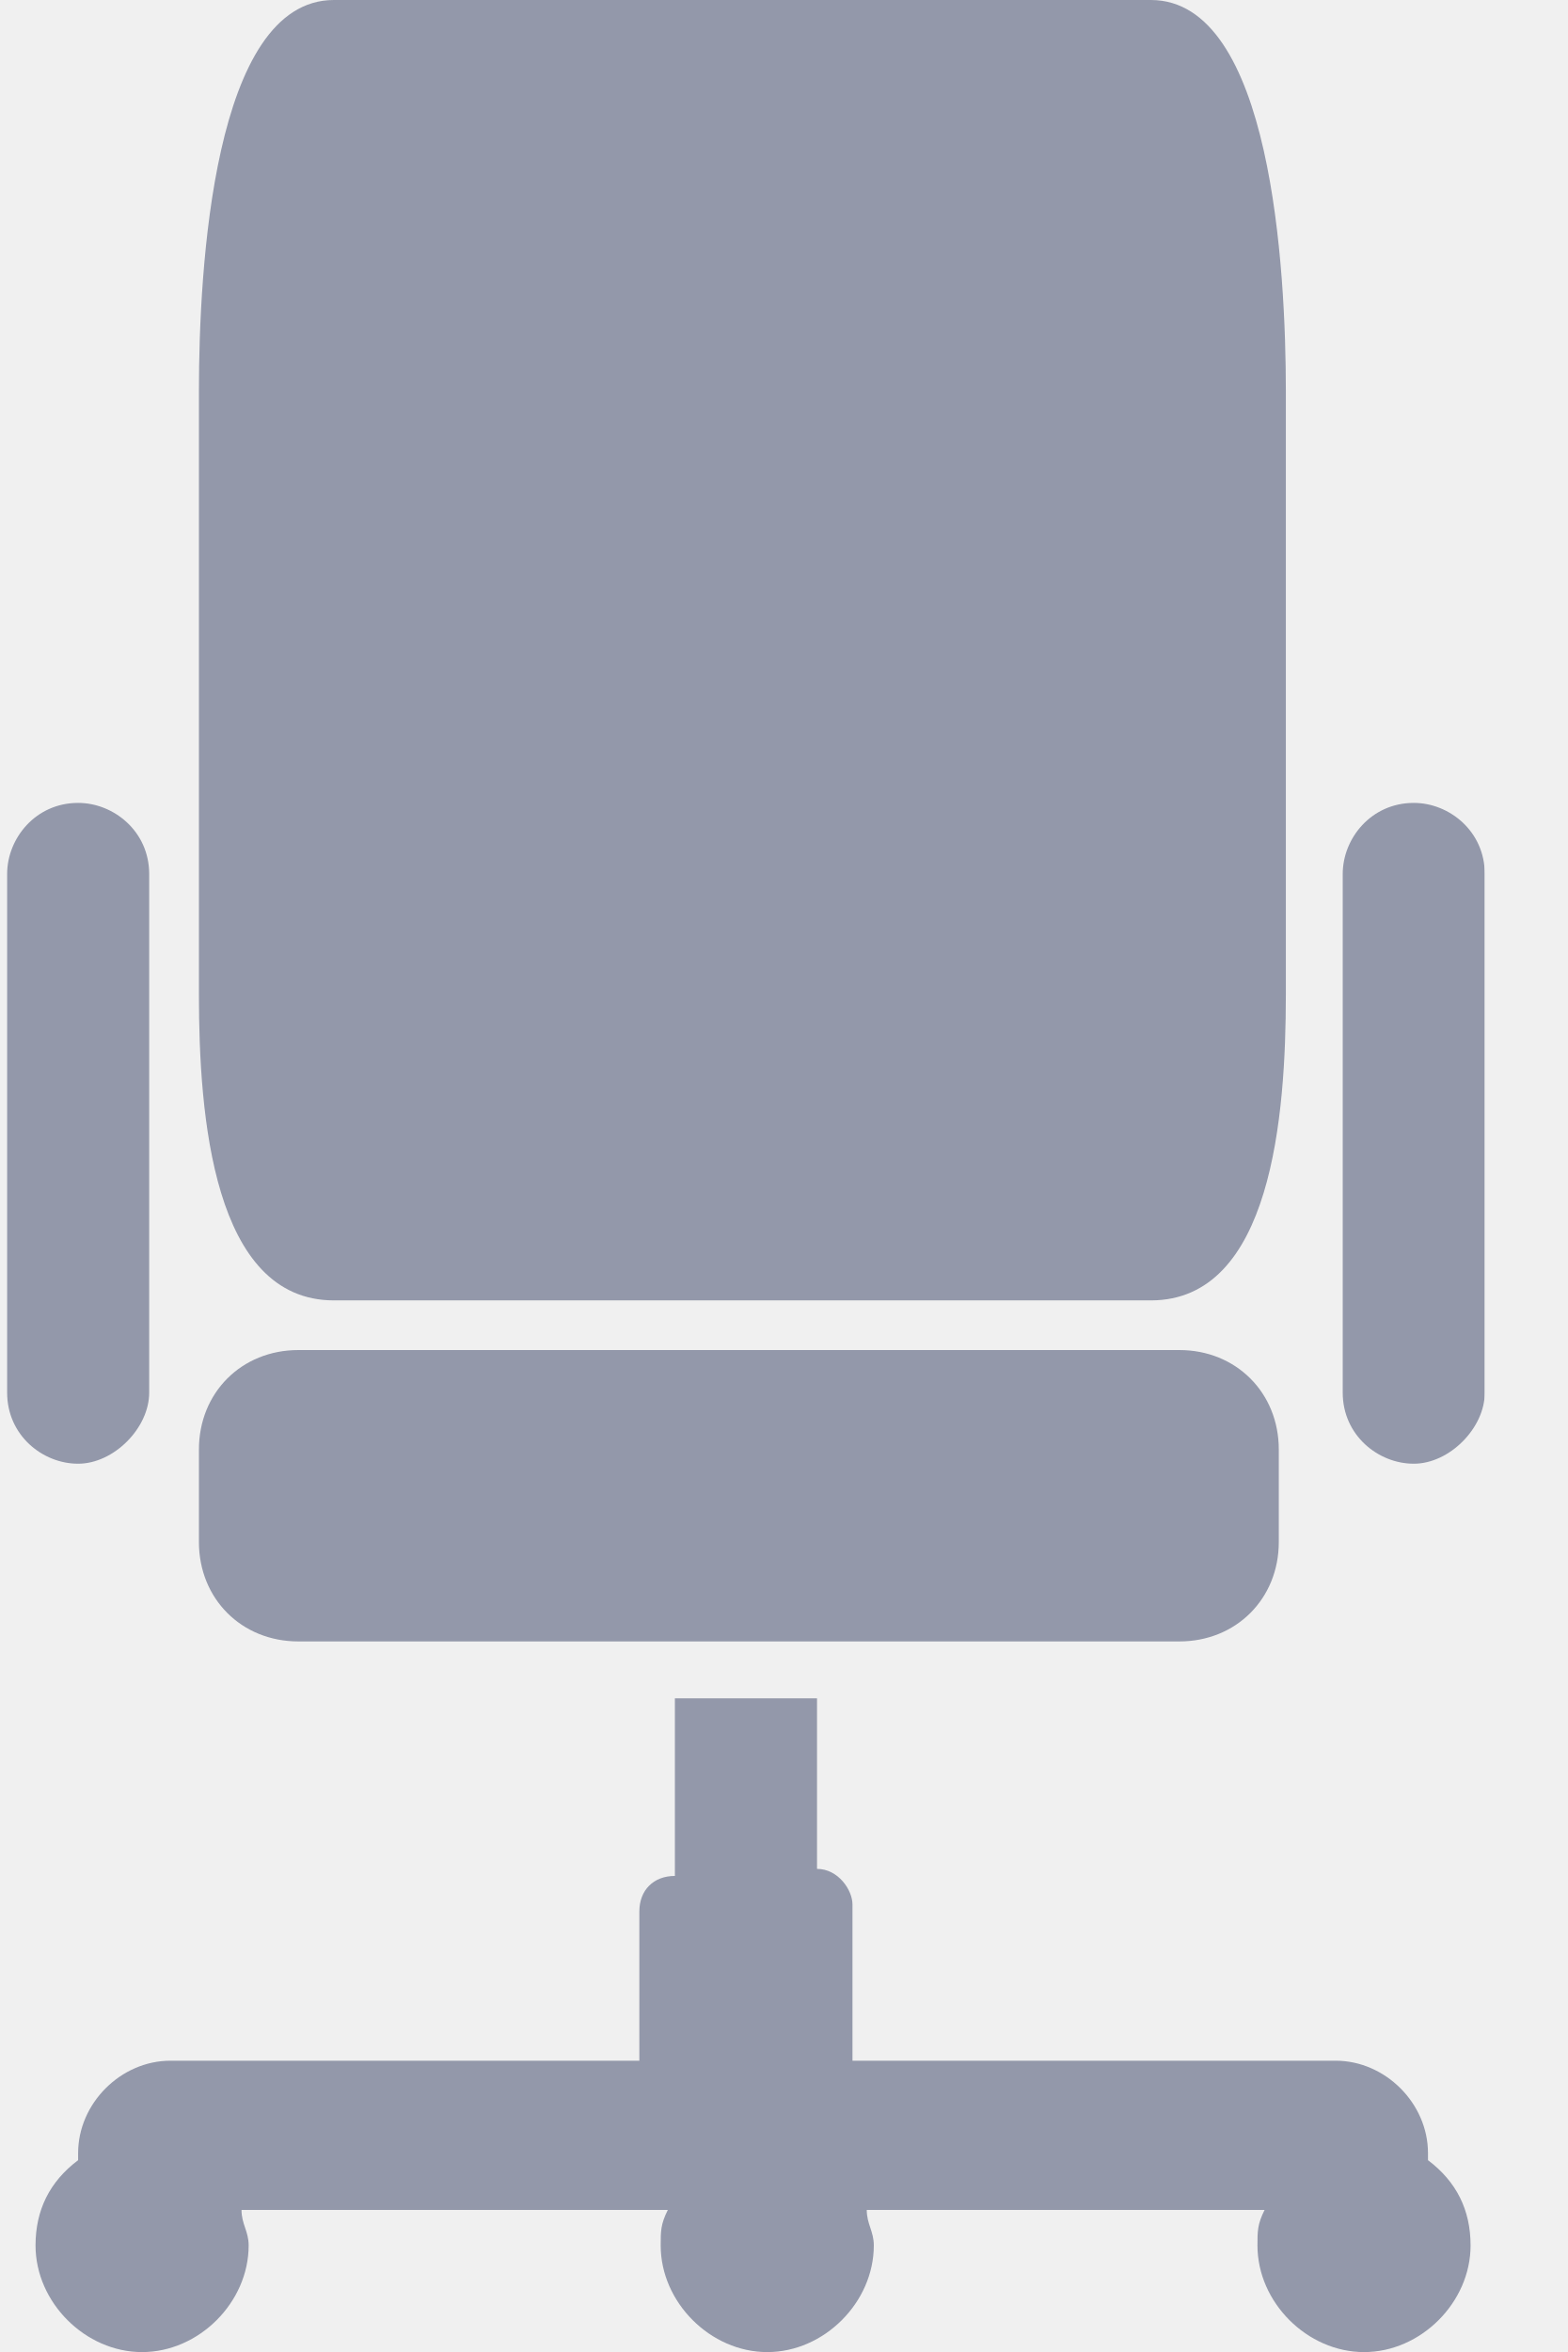
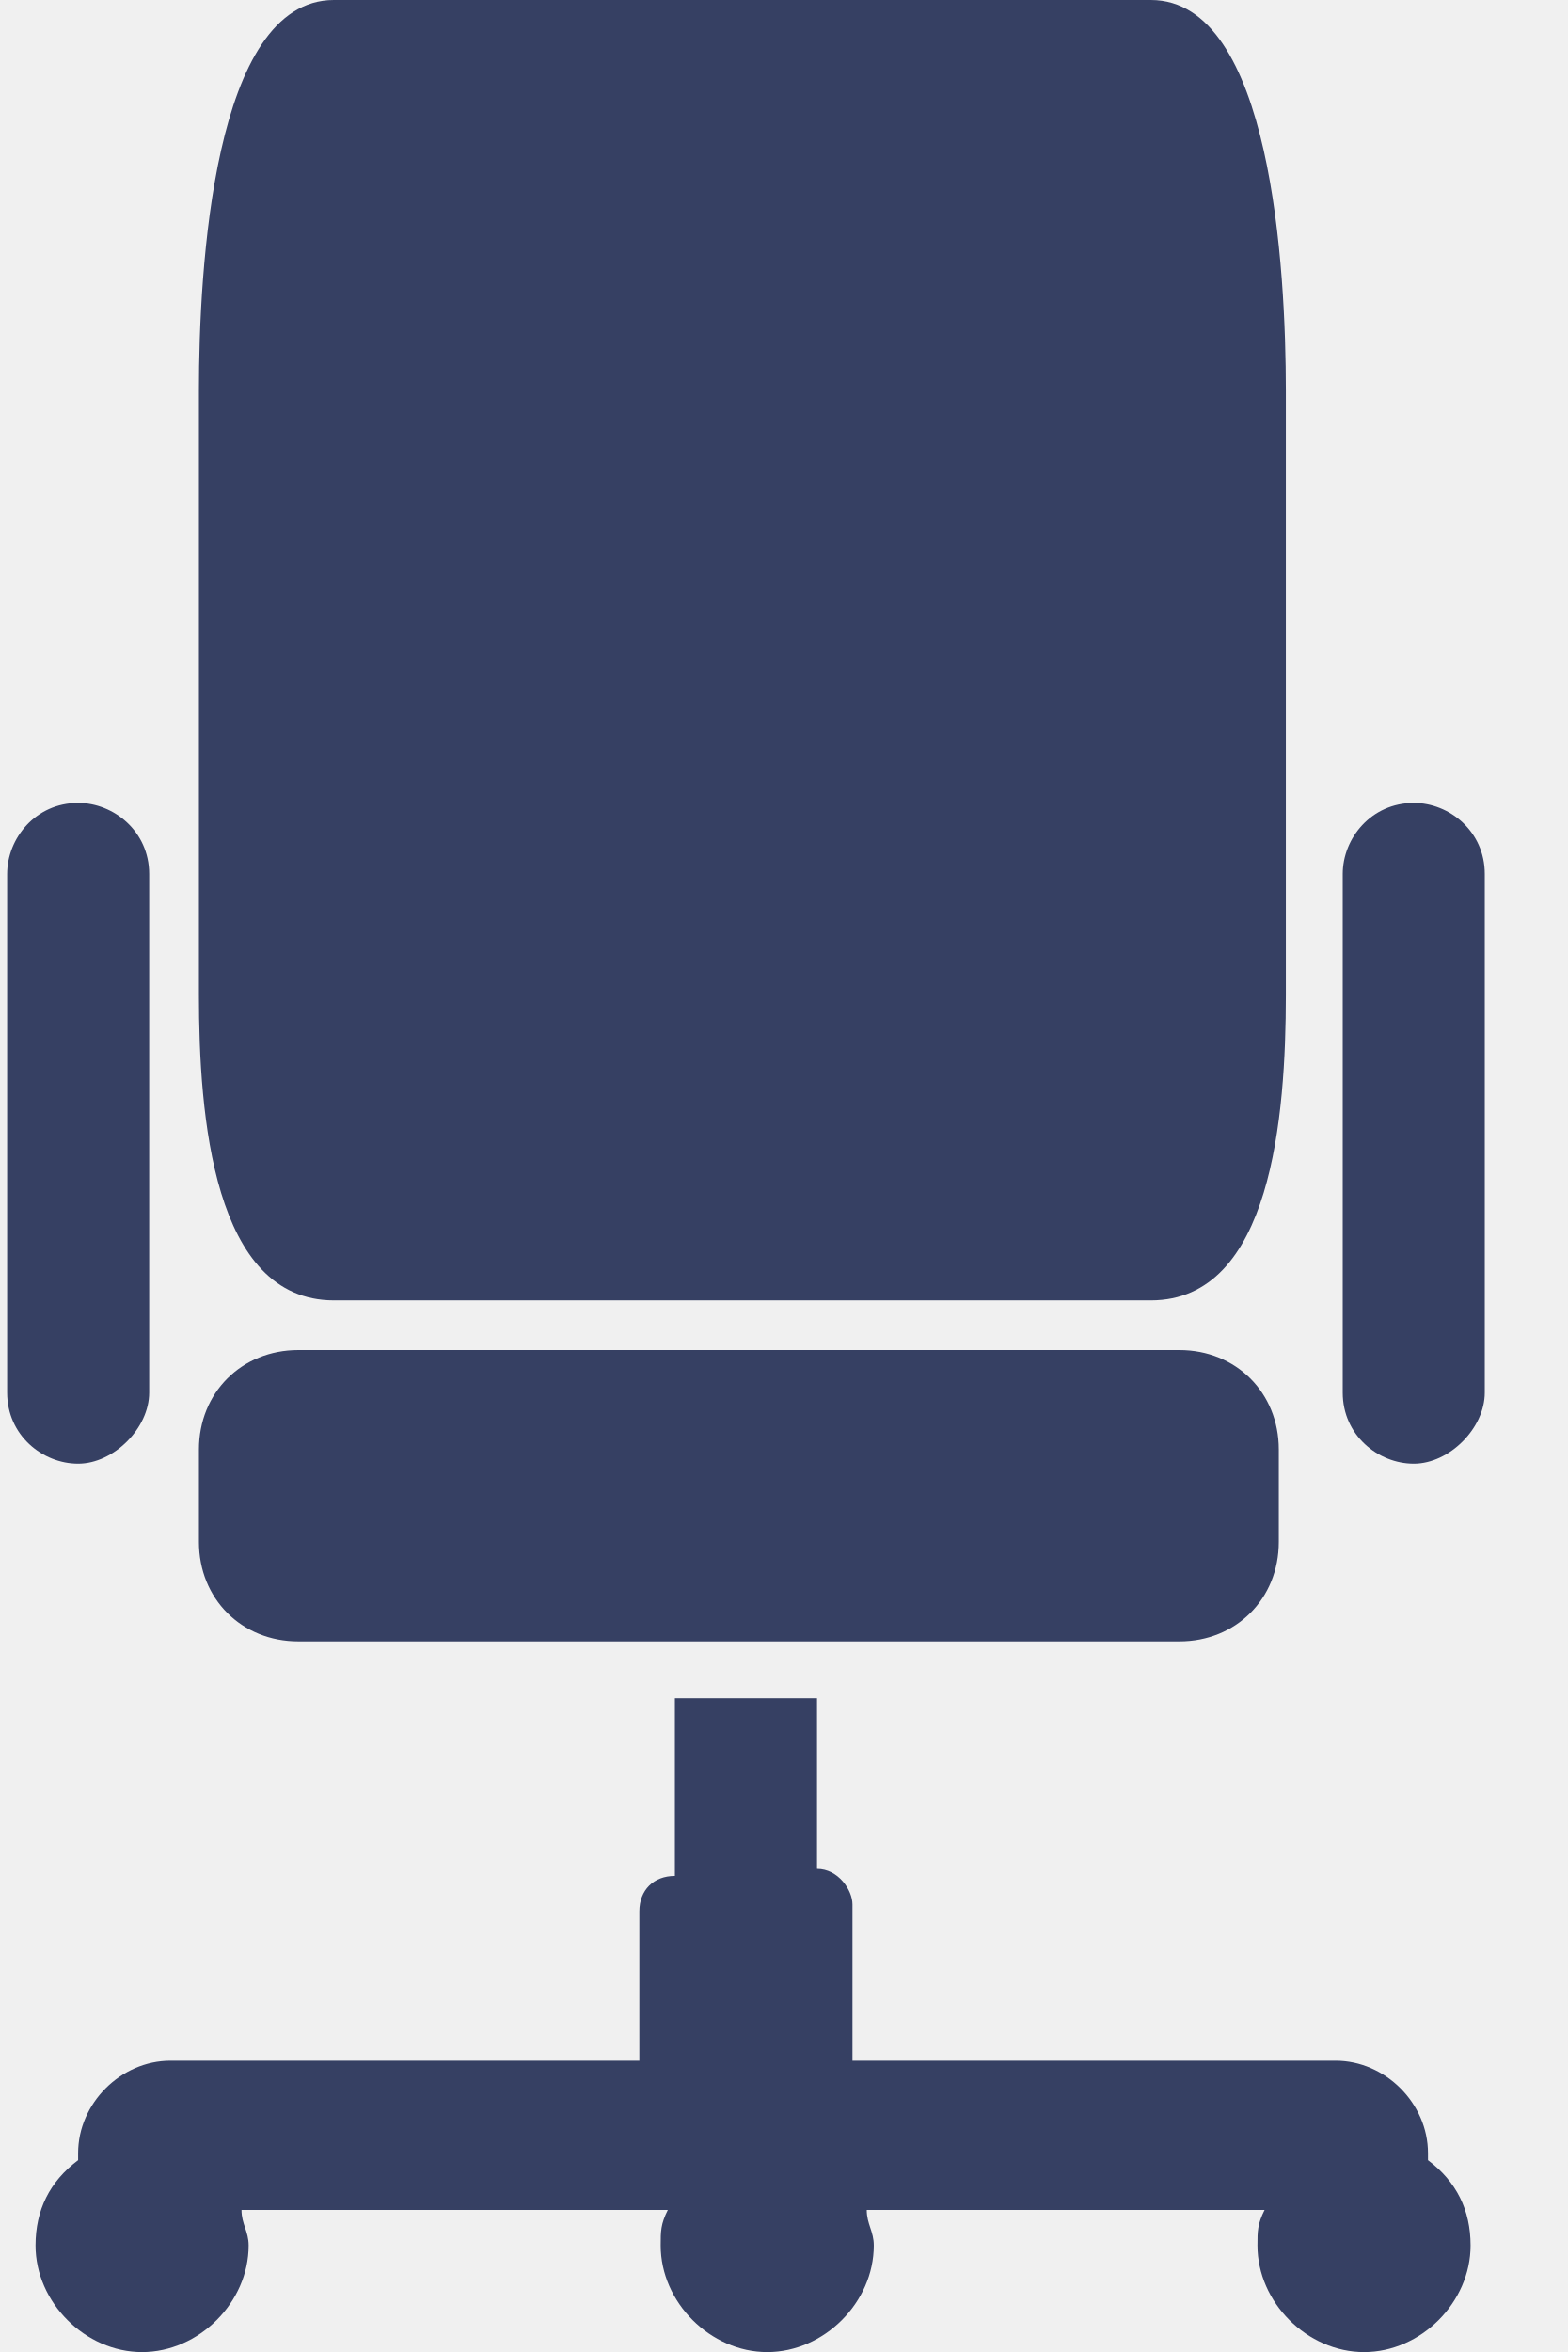
<svg xmlns="http://www.w3.org/2000/svg" width="18" height="27" viewBox="0 0 18 27" fill="none">
-   <g opacity="0.5" clip-path="url(#clip0_591_1649)">
+   <g clip-path="url(#clip0_591_1649)">
    <path fill-rule="evenodd" clip-rule="evenodd" d="M3.834 0H13.214C14.601 0 14.764 3.1 14.764 4.486V11.42C14.764 12.807 14.601 14.928 13.214 14.928H3.834C2.447 14.928 2.284 12.807 2.284 11.42V4.486C2.284 3.1 2.447 0 3.834 0Z" fill="#364063" />
    <path fill-rule="evenodd" clip-rule="evenodd" d="M3.426 15.498H13.541C14.193 15.498 14.683 15.988 14.683 16.64V17.701C14.683 18.353 14.193 18.843 13.541 18.843H3.426C2.773 18.843 2.284 18.353 2.284 17.701V16.64C2.284 15.988 2.773 15.498 3.426 15.498Z" fill="#364063" />
    <path fill-rule="evenodd" clip-rule="evenodd" d="M1.713 15.987V10.033C1.713 9.543 1.305 9.217 0.897 9.217C0.408 9.217 0.082 9.625 0.082 10.033V15.987C0.082 16.477 0.489 16.803 0.897 16.803C1.305 16.803 1.713 16.395 1.713 15.987Z" fill="#364063" />
    <path fill-rule="evenodd" clip-rule="evenodd" d="M17.048 15.987V10.033C17.048 9.543 16.641 9.217 16.233 9.217C15.743 9.217 15.417 9.625 15.417 10.033V15.987C15.417 16.477 15.825 16.803 16.233 16.803C16.641 16.803 17.048 16.395 17.048 15.987Z" fill="#364063" />
    <path fill-rule="evenodd" clip-rule="evenodd" d="M7.749 19.496H9.381V21.454C9.625 21.454 9.788 21.698 9.788 21.862V23.656H15.335C15.906 23.656 16.396 24.146 16.396 24.717V24.798C16.722 25.043 16.885 25.369 16.885 25.777C16.885 26.43 16.314 27.001 15.662 27.001C15.009 27.001 14.438 26.43 14.438 25.777C14.438 25.614 14.438 25.532 14.52 25.369H9.952C9.952 25.532 10.033 25.614 10.033 25.777C10.033 26.43 9.462 27.001 8.81 27.001C8.157 27.001 7.586 26.43 7.586 25.777C7.586 25.614 7.586 25.532 7.668 25.369H2.773C2.773 25.532 2.855 25.614 2.855 25.777C2.855 26.43 2.284 27.001 1.631 27.001C0.979 27.001 0.408 26.43 0.408 25.777C0.408 25.369 0.571 25.043 0.897 24.798V24.717C0.897 24.146 1.387 23.656 1.958 23.656H7.341V21.943C7.341 21.698 7.504 21.535 7.749 21.535V19.496Z" fill="#364063" />
  </g>
  <defs>
    <clipPath id="clip0_591_1649">
      <rect width="17.048" height="27" fill="white" />
    </clipPath>
  </defs>
</svg>
